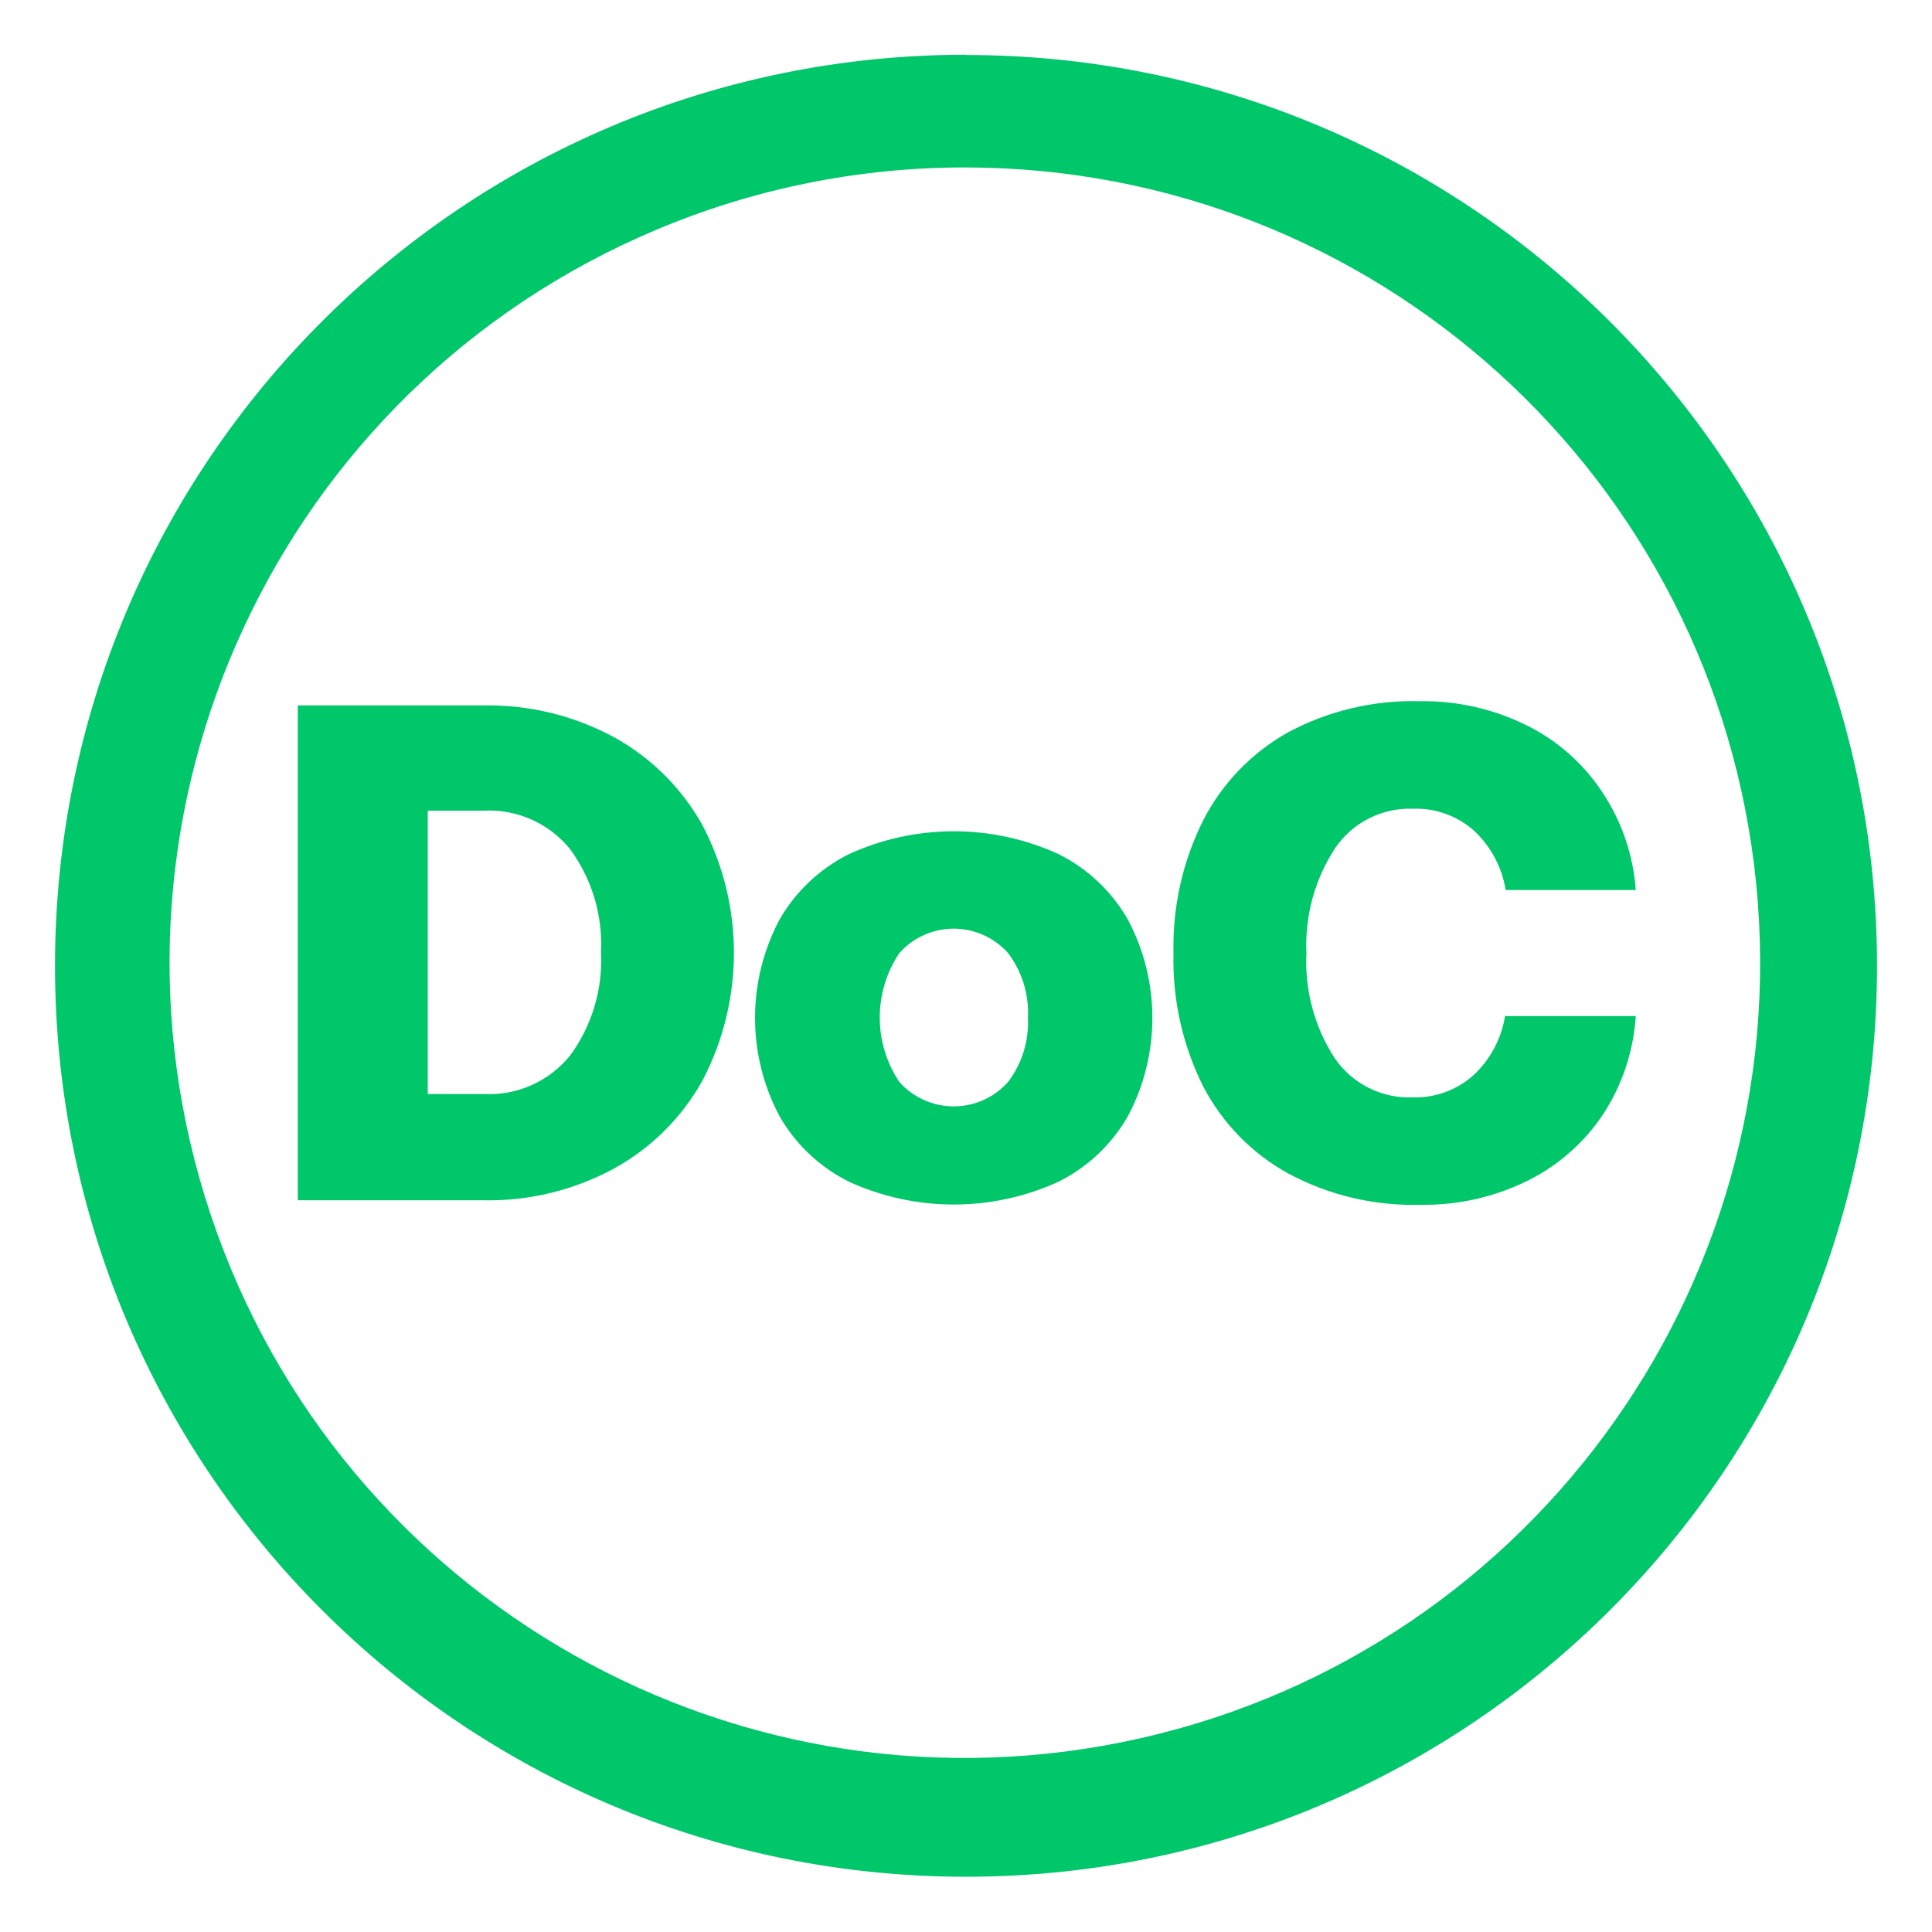
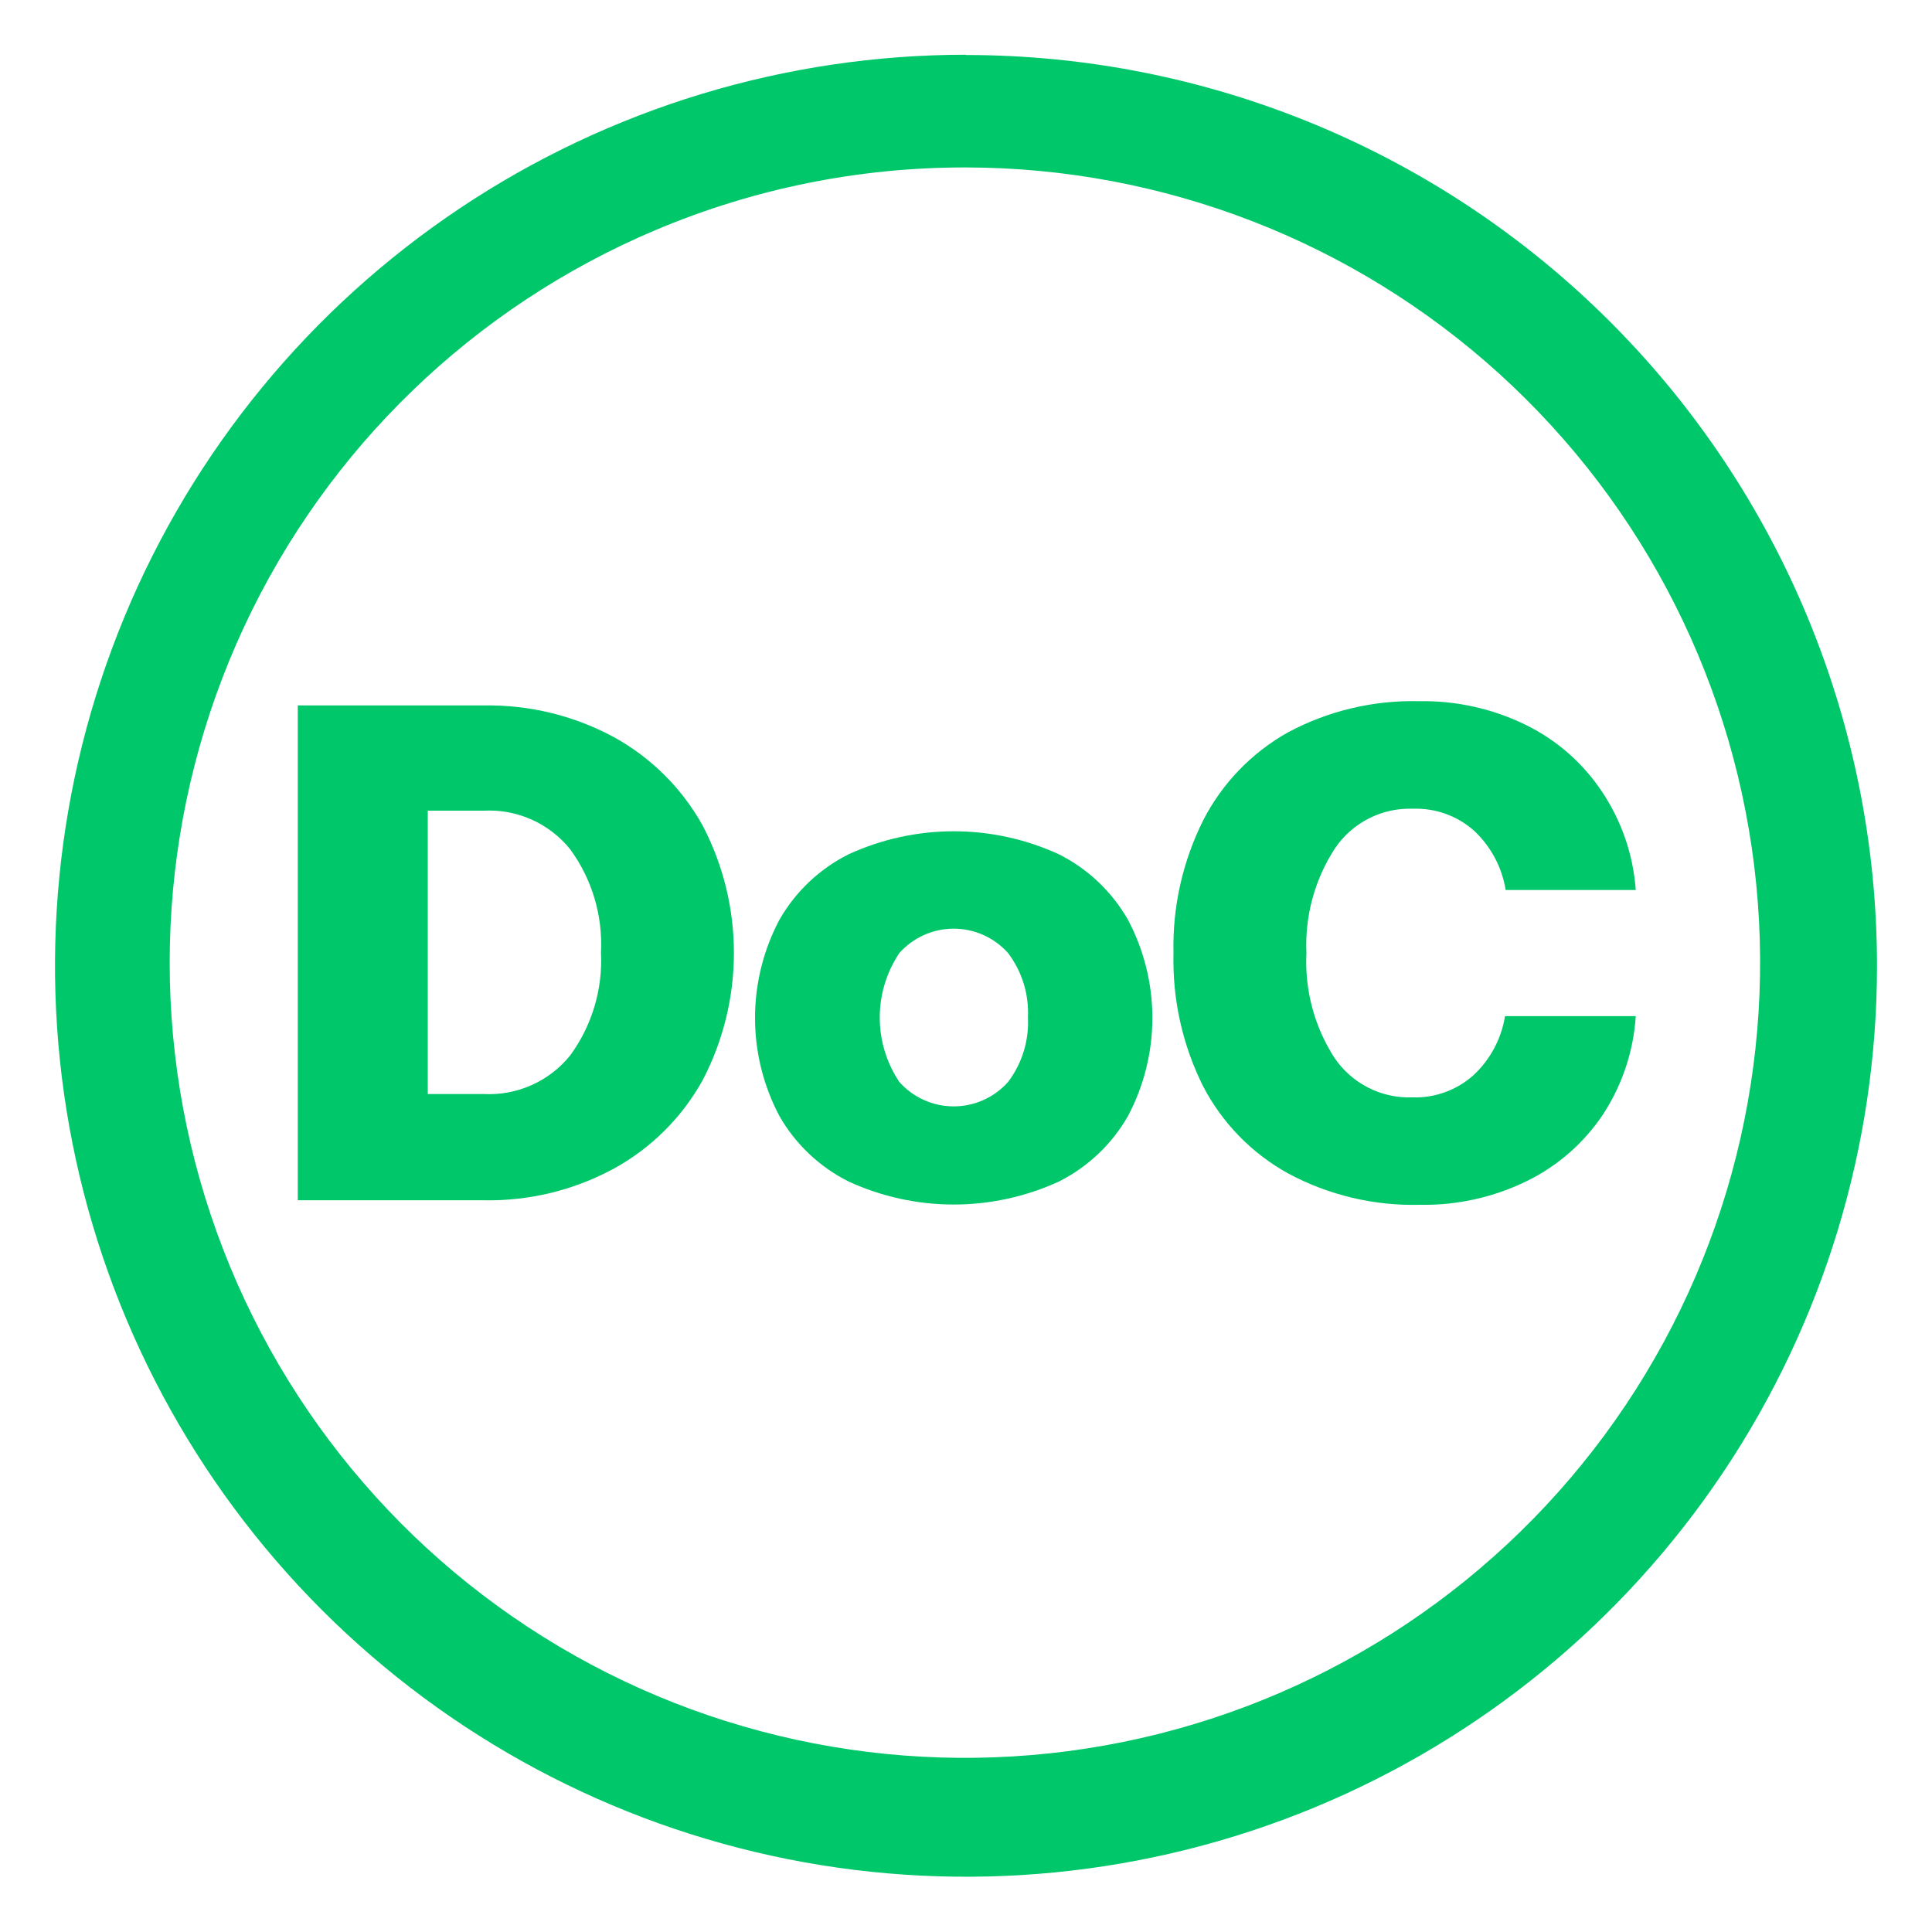
- <svg xmlns="http://www.w3.org/2000/svg" width="256" height="256" viewBox="0 0 256 256">
-   <g fill="#00c76a">
-     <path d="M64.087 93.474a35 35 0 0 1 17.288 4.216 30.04 30.04 0 0 1 11.708 11.656 36.42 36.42 0 0 1 0 33.826 29.9 29.9 0 0 1-11.708 11.657 34.8 34.8 0 0 1-17.288 4.215H39.459v-65.57zm11.468 46.37a21.3 21.3 0 0 0 4.08-13.653 21.3 21.3 0 0 0-4.08-13.653 13.79 13.79 0 0 0-11.468-5.12H56.68v37.546h7.407a13.79 13.79 0 0 0 11.468-5.12m27.733 8.056a27.77 27.77 0 0 1 0-26.044 21.8 21.8 0 0 1 9.182-8.67 33.37 33.37 0 0 1 27.818 0 21.83 21.83 0 0 1 9.165 8.67 27.77 27.77 0 0 1 0 26.044 21.83 21.83 0 0 1-9.165 8.67 33.37 33.37 0 0 1-27.818 0 21.8 21.8 0 0 1-9.182-8.67m32.921-13.073c.15-3.065-.78-6.084-2.628-8.534a9.643 9.643 0 0 0-14.421 0 15.36 15.36 0 0 0 0 17.067 9.643 9.643 0 0 0 14.421 0 13.1 13.1 0 0 0 2.628-8.533m34.458-37.786a35 35 0 0 1 17.373-4.13 30.9 30.9 0 0 1 14.234 3.191 25.6 25.6 0 0 1 10.035 8.858 26.8 26.8 0 0 1 4.438 12.97h-17.238a13.76 13.76 0 0 0-4.164-7.833 11.55 11.55 0 0 0-8.107-2.935 11.95 11.95 0 0 0-10.342 5.24 23.5 23.5 0 0 0-3.789 13.891 23.5 23.5 0 0 0 3.704 13.859 11.95 11.95 0 0 0 10.342 5.256c2.982.098 5.886-.96 8.107-2.952a13.65 13.65 0 0 0 4.164-7.817h17.323a26.95 26.95 0 0 1-4.301 12.97 25.7 25.7 0 0 1-10.035 8.841 30.9 30.9 0 0 1-14.234 3.192 35 35 0 0 1-17.51-4.165 27.9 27.9 0 0 1-11.282-11.605 37.34 37.34 0 0 1-3.89-17.579 37.34 37.34 0 0 1 3.942-17.612 28 28 0 0 1 11.23-11.64" />
-     <path d="M128 22.187a105.37 105.37 0 1 1-41.164 8.311 105.1 105.1 0 0 1 41.165-8.311m0-14.934A120.713 120.713 0 1 0 248.714 128 120.713 120.713 0 0 0 128.001 7.288z" />
+ <svg xmlns="http://www.w3.org/2000/svg" width="256px" height="256px" viewBox="0 0 256 256" version="1.1">
+   <g id="Desktop" stroke="none" stroke-width="1" fill="none" fill-rule="evenodd">
+     <g id="Home" transform="translate(-300, -2109)" fill="#00C76A" fill-rule="nonzero">
+       <g id="DOC_Section" transform="translate(300, 2109)">
+         <path d="M64.087,93.474 C70.116,93.366 76.072,94.819 81.375,97.69 C86.291,100.404 90.347,104.443 93.083,109.346 C95.819,114.564 97.248,120.368 97.248,126.259 C97.248,132.151 95.819,137.954 93.083,143.172 C90.352,148.08 86.294,152.119 81.375,154.829 C76.075,157.708 70.117,159.16 64.087,159.044 L39.459,159.044 L39.459,93.474 L64.087,93.474 Z M75.555,139.844 C78.442,135.896 79.883,131.075 79.634,126.191 C79.881,121.307 78.441,116.486 75.555,112.538 C74.186,110.837 72.432,109.486 70.438,108.596 C68.444,107.706 66.267,107.302 64.087,107.418 L56.68,107.418 L56.68,144.964 L64.087,144.964 C66.267,145.08 68.444,144.676 70.438,143.786 C72.432,142.896 74.186,141.545 75.555,139.844 Z" id="Vector" />
+         <path d="M103.288,147.9 C101.158,143.89 100.045,139.418 100.045,134.878 C100.045,130.337 101.158,125.866 103.288,121.856 C105.425,118.123 108.62,115.106 112.47,113.186 C116.834,111.185 121.578,110.149 126.379,110.149 C131.18,110.149 135.924,111.185 140.288,113.186 C144.13,115.111 147.318,118.127 149.453,121.856 C151.582,125.866 152.696,130.337 152.696,134.878 C152.696,139.418 151.582,143.89 149.453,147.9 C147.318,151.629 144.13,154.645 140.288,156.57 C135.924,158.571 131.18,159.607 126.379,159.607 C121.578,159.607 116.834,158.571 112.47,156.57 C108.62,154.65 105.425,151.633 103.288,147.9 Z M136.209,134.827 C136.359,131.762 135.429,128.743 133.581,126.293 C132.676,125.274 131.566,124.459 130.323,123.9 C129.08,123.342 127.733,123.053 126.37,123.053 C125.008,123.053 123.661,123.342 122.418,123.9 C121.175,124.459 120.064,125.274 119.16,126.293 C117.472,128.819 116.571,131.789 116.571,134.827 C116.571,137.865 117.472,140.834 119.16,143.36 C120.064,144.379 121.175,145.195 122.418,145.753 C123.661,146.312 125.008,146.601 126.37,146.601 C127.733,146.601 129.08,146.312 130.323,145.753 C131.566,145.195 132.676,144.379 133.581,143.36 C135.429,140.911 136.359,137.891 136.209,134.827 Z" id="Vector" />
+         <path d="M170.667,97.041 C176.003,94.185 181.989,92.762 188.04,92.911 C192.972,92.823 197.852,93.917 202.274,96.102 C206.345,98.113 209.809,101.17 212.309,104.96 C214.887,108.826 216.416,113.296 216.747,117.931 L199.509,117.931 C199.024,114.931 197.56,112.177 195.345,110.097 C193.123,108.109 190.218,107.058 187.238,107.162 C185.211,107.085 183.198,107.526 181.389,108.443 C179.579,109.359 178.033,110.722 176.896,112.401 C174.209,116.521 172.884,121.38 173.107,126.293 C172.866,131.186 174.161,136.031 176.811,140.152 C177.946,141.834 179.491,143.2 181.301,144.12 C183.11,145.039 185.124,145.483 187.153,145.408 C190.135,145.506 193.039,144.448 195.26,142.456 C197.478,140.385 198.943,137.635 199.424,134.639 L216.747,134.639 C216.451,139.26 214.97,143.727 212.446,147.61 C209.939,151.39 206.477,154.44 202.411,156.45 C197.989,158.636 193.108,159.73 188.177,159.642 C182.077,159.804 176.04,158.369 170.667,155.477 C165.842,152.808 161.917,148.77 159.385,143.872 C156.674,138.418 155.338,132.383 155.494,126.293 C155.348,120.188 156.702,114.141 159.437,108.681 C161.954,103.781 165.86,99.732 170.667,97.041 Z" id="Vector" />
+         <path d="M128.001,22.187 C154.12,22.223 179.294,31.959 198.641,49.505 C217.989,67.052 230.129,91.159 232.709,117.15 C235.288,143.141 228.122,169.164 212.601,190.171 C197.08,211.178 174.311,225.672 148.708,230.842 C123.106,236.011 96.496,231.487 74.041,218.148 C51.585,204.809 34.884,183.605 27.176,158.649 C19.469,133.693 21.306,106.764 32.329,83.085 C43.352,59.406 62.777,40.666 86.836,30.498 C99.859,24.987 113.86,22.16 128.001,22.187 Z M128.001,7.253 C104.128,7.253 80.79,14.332 60.94,27.595 C41.09,40.857 25.618,59.708 16.48,81.763 C7.343,103.819 4.95,128.088 9.605,151.503 C14.26,174.918 25.754,196.427 42.632,213.31 C59.511,230.194 81.016,241.693 104.43,246.355 C127.844,251.016 152.114,248.631 174.172,239.5 C196.23,230.368 215.085,214.902 228.353,195.055 C241.621,175.208 248.707,151.873 248.713,128 C248.713,95.985 235.996,65.281 213.358,42.643 C190.72,20.005 160.016,7.288 128.001,7.288 L128.001,7.253 Z" id="Vector" />
+       </g>
+     </g>
  </g>
</svg>
